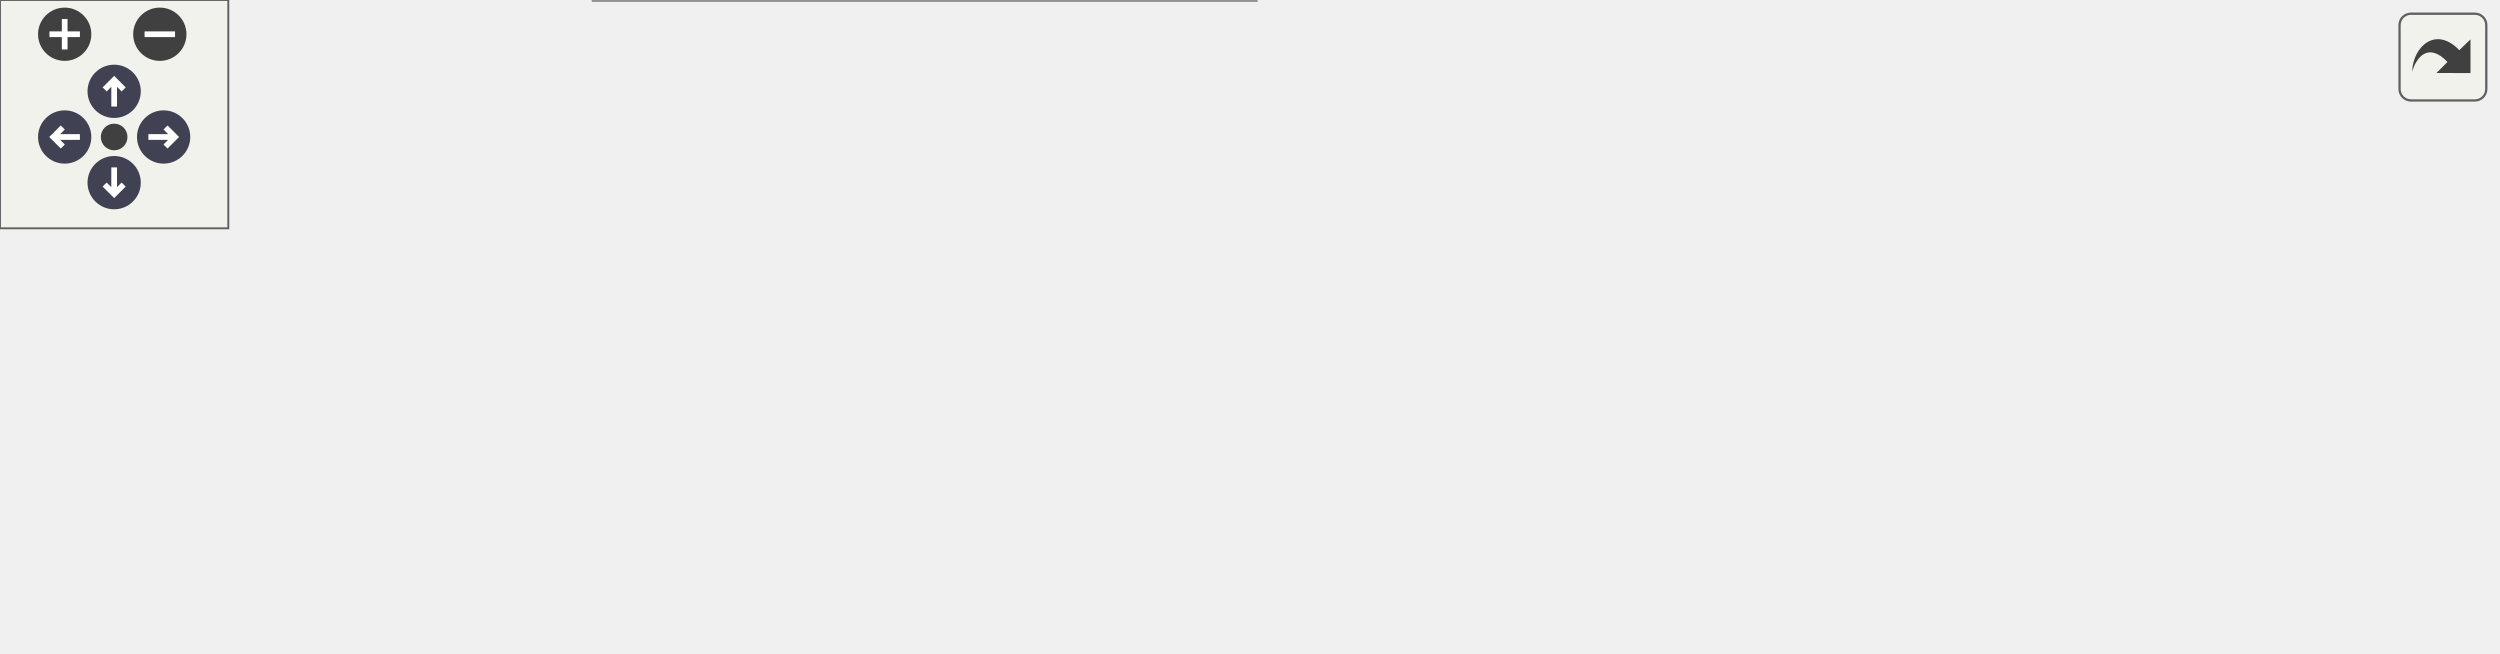
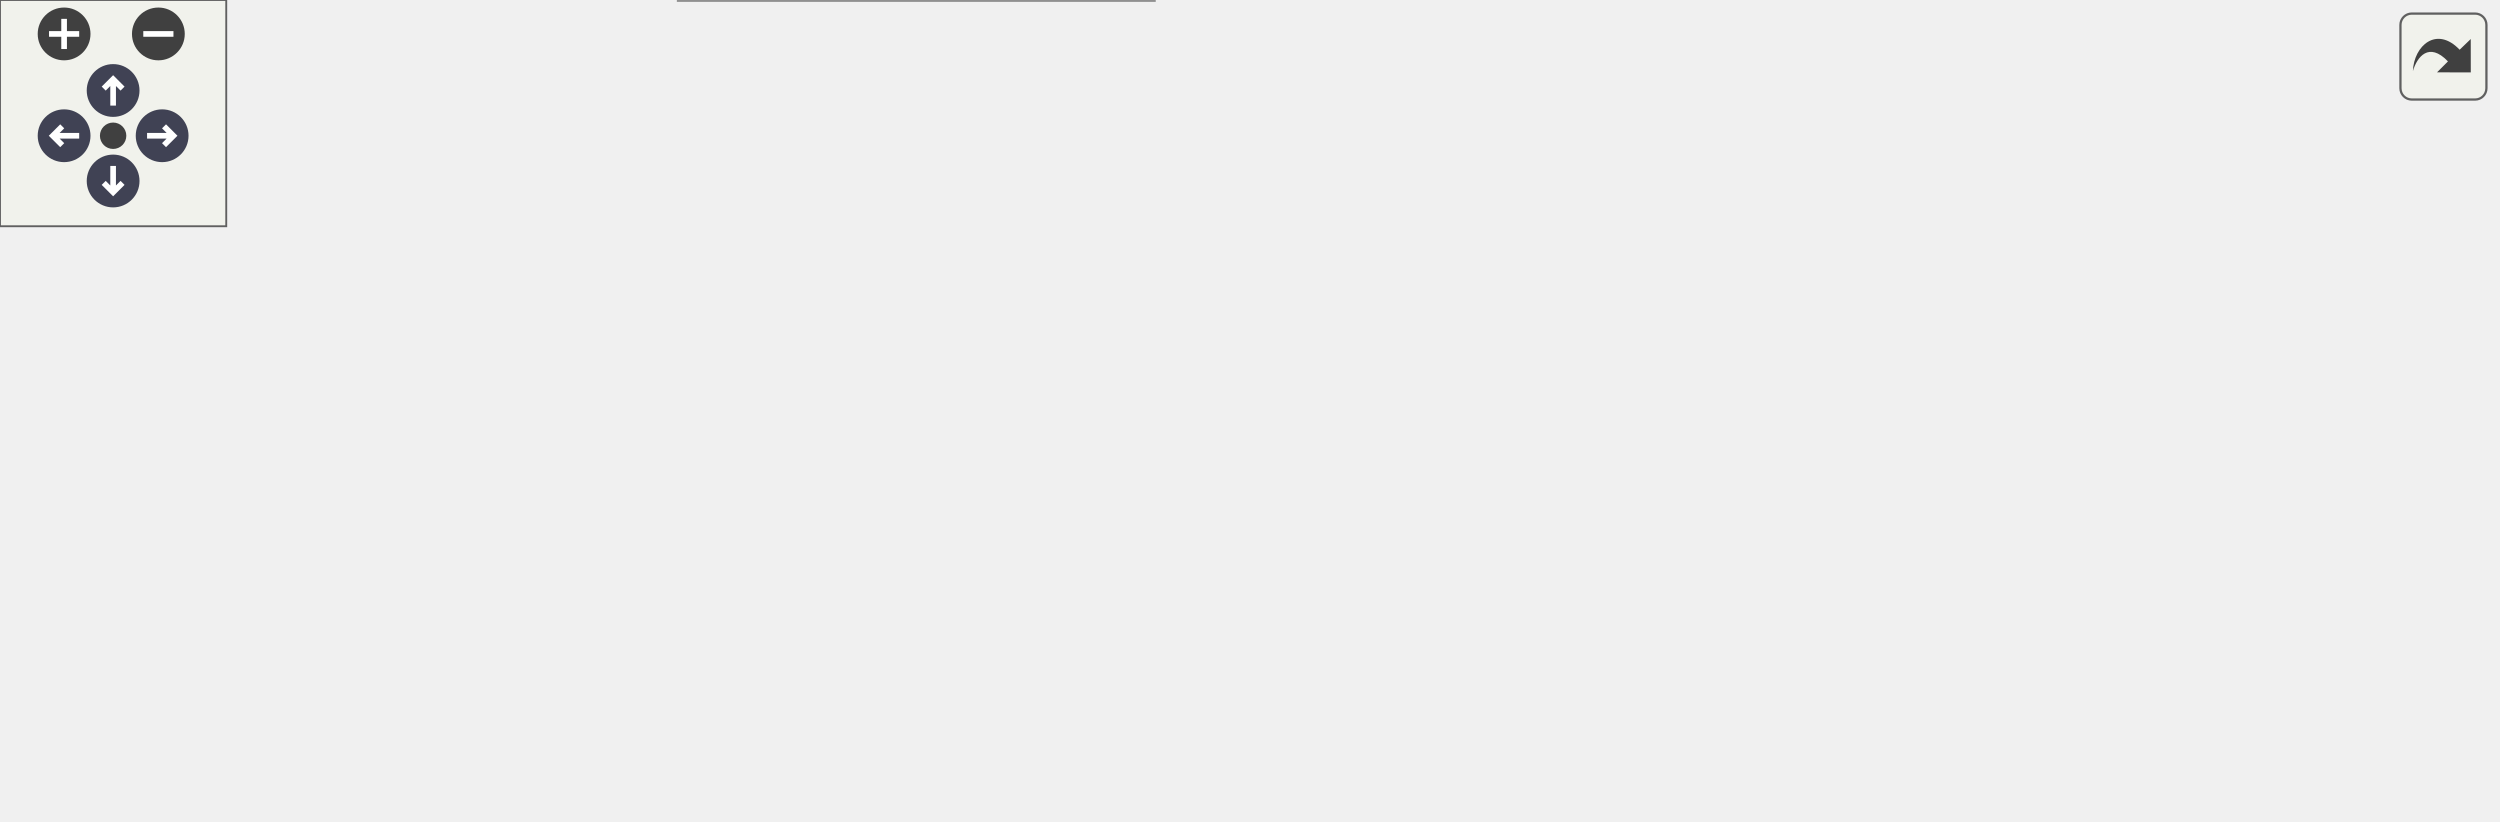
<svg xmlns="http://www.w3.org/2000/svg" xmlns:xlink="http://www.w3.org/1999/xlink" id="main" version="1.1" xml:space="preserve">
  <style type="text/css">
.node, .edge {opacity: 0.7;}
.node.selected, .edge.selected {opacity: 1;}
.edge:hover path { stroke: red; }
.edge:hover polygon { stroke: red; fill: red; }
</style>
  <defs>
    <circle id="rim" cx="0" cy="0" r="7" />
    <circle id="rim2" cx="0" cy="0" r="3.5" />
    <g id="zoomPlus">
      <use xlink:href="#rim" fill="#404040">
        <set attributeName="fill" to="#808080" begin="zoomplus.mouseover" end="zoomplus.mouseout" />
      </use>
      <path d="M-4,0h8M0,-4v8" fill="none" stroke="white" stroke-width="1.5" pointer-events="none" />
    </g>
    <g id="zoomMin">
      <use xlink:href="#rim" fill="#404040">
        <set attributeName="fill" to="#808080" begin="zoomminus.mouseover" end="zoomminus.mouseout" />
      </use>
      <path d="M-4,0h8" fill="none" stroke="white" stroke-width="1.5" pointer-events="none" />
    </g>
    <g id="arrowUp" transform="translate(30 24)">
      <use xlink:href="#rim" />
      <path pointer-events="none" fill="none" stroke="white" stroke-width="1.5" d="M0,-3.0v7 M-2.5,-0.5L0,-3.0L2.5,-0.5" />
    </g>
    <g id="arrowRight" transform="rotate(90) translate(36 -43)">
      <use xlink:href="#rim" />
      <path pointer-events="none" fill="none" stroke="white" stroke-width="1.5" d="M0,-3.0v7 M-2.5,-0.5L0,-3.0L2.5,-0.5" />
    </g>
    <g id="arrowDown" transform="rotate(180) translate(-30 -48)">
      <use xlink:href="#rim" />
      <path pointer-events="none" fill="none" stroke="white" stroke-width="1.5" d="M0,-3.0v7 M-2.5,-0.5L0,-3.0L2.5,-0.5" />
    </g>
    <g id="arrowLeft" transform="rotate(270) translate(-36 17)">
      <use xlink:href="#rim" />
      <path pointer-events="none" fill="none" stroke="white" stroke-width="1.5" d="M0,-3.0v7 M-2.5,-0.5L0,-3.0L2.5,-0.5" />
    </g>
    <g id="resetDef">
      <use xlink:href="#rim2" fill="#404040">
        <set attributeName="fill" to="#808080" begin="reset.mouseover" end="reset.mouseout" />
      </use>
    </g>
  </defs>
  <svg id="graph" class="graph">
    <g id="viewport">
      <g id="Node000001" class="node">
        <g id="a_Node000001">
          <a xlink:title="選択リストをクリアし、指定したEntityのみを選択状態にします (Click相当)。">
-             <polygon fill="#999999" stroke="#666666" points="656,-68 522,-68 522,-38 656,-38 656,-68" />
-             <text text-anchor="start" x="530" y="-56" font-family="Helvetica,sans-Serif" font-size="10.00">Span::SelectionManager</text>
-             <text text-anchor="middle" x="589" y="-45" font-family="Helvetica,sans-Serif" font-size="10.00">::Select</text>
+             <polygon fill="#999999" stroke="#666666" points="662,-95 528,-95 528,-65 662,-65 662,-95" />
+             <text text-anchor="start" x="536" y="-83" font-family="Helvetica,sans-Serif" font-size="10.00">Span::SelectionManager</text>
+             <text text-anchor="middle" x="595" y="-72" font-family="Helvetica,sans-Serif" font-size="10.00">::Select</text>
          </a>
        </g>
      </g>
      <g id="Node000002" class="node">
        <g id="a_Node000002">
          <a xlink:href="classSpan_1_1HierarchyPanel.html#a331d846c46df5f3346cfc7bb8c7a8e76" target="_top" xlink:title="エンティティ上での右クリックメニューを描画します。">
-             <polygon fill="white" stroke="#666666" points="486,-111 366,-111 366,-81 486,-81 486,-111" />
-             <text text-anchor="start" x="374" y="-99" font-family="Helvetica,sans-Serif" font-size="10.00">Span::HierarchyPanel</text>
-             <text text-anchor="middle" x="426" y="-88" font-family="Helvetica,sans-Serif" font-size="10.00">::DrawContextMenu</text>
+             <polygon fill="white" stroke="#666666" points="489,-157 369,-157 369,-127 489,-127 489,-157" />
+             <text text-anchor="start" x="377" y="-145" font-family="Helvetica,sans-Serif" font-size="10.00">Span::HierarchyPanel</text>
+             <text text-anchor="middle" x="429" y="-134" font-family="Helvetica,sans-Serif" font-size="10.00">::DrawContextMenu</text>
          </a>
        </g>
      </g>
      <g id="edge1_Node000001_Node000002" class="edge">
        <g id="a_edge1_Node000001_Node000002">
          <a xlink:title=" ">
-             <path fill="none" stroke="#63b8ff" d="M521.99,-70.63C509.14,-74.06 495.78,-77.63 483.28,-80.97" />
-             <polygon fill="#63b8ff" stroke="#63b8ff" points="522.93,-74 531.69,-68.04 521.13,-67.24 522.93,-74" />
+             <path fill="none" stroke="#63b8ff" d="M544.7,-98.64C520.78,-107.68 492.43,-118.4 469.9,-126.91" />
+             <polygon fill="#63b8ff" stroke="#63b8ff" points="546.18,-101.82 554.3,-95.01 543.71,-95.27 546.18,-101.82" />
          </a>
        </g>
      </g>
      <g id="Node000003" class="node">
        <g id="a_Node000003">
          <a xlink:href="classSpan_1_1HierarchyPanel.html#a2c08f8c6e0cafaed96f7846d76ff2b09" target="_top" xlink:title="1つのエンティティとその子孫を再帰的に描画します。">
-             <polygon fill="white" stroke="#666666" points="303,-78 183,-78 183,-48 303,-48 303,-78" />
-             <text text-anchor="start" x="191" y="-66" font-family="Helvetica,sans-Serif" font-size="10.00">Span::HierarchyPanel</text>
-             <text text-anchor="middle" x="243" y="-55" font-family="Helvetica,sans-Serif" font-size="10.00">::DrawEntityNode</text>
+             <polygon fill="white" stroke="#666666" points="303,-126 183,-126 183,-96 303,-96 303,-126" />
+             <text text-anchor="start" x="191" y="-114" font-family="Helvetica,sans-Serif" font-size="10.00">Span::HierarchyPanel</text>
+             <text text-anchor="middle" x="243" y="-103" font-family="Helvetica,sans-Serif" font-size="10.00">::DrawEntityNode</text>
          </a>
        </g>
      </g>
      <g id="edge7_Node000001_Node000003" class="edge">
        <g id="a_edge7_Node000001_Node000003">
          <a xlink:title=" ">
-             <path fill="none" stroke="#63b8ff" d="M511.42,-55.23C448.55,-57.05 360.82,-59.6 303.23,-61.28" />
-             <polygon fill="#63b8ff" stroke="#63b8ff" points="511.78,-58.72 521.67,-54.93 511.58,-51.72 511.78,-58.72" />
+             <path fill="none" stroke="#63b8ff" d="M517.65,-86.76C453.23,-92.47 362.32,-100.52 303.27,-105.75" />
+             <polygon fill="#63b8ff" stroke="#63b8ff" points="518.1,-90.24 527.76,-85.87 517.49,-83.26 518.1,-90.24" />
          </a>
        </g>
      </g>
      <g id="Node000005" class="node">
        <g id="a_Node000005">
          <a xlink:href="classSpan_1_1HierarchyPanel.html#a04888145be2266ef8385e234b79ec53a" target="_top" xlink:title="何もない場所での右クリックメニュー (新規作成など) を描画します。">
-             <polygon fill="white" stroke="#666666" points="330,-30 156,-30 156,0 330,0 330,-30" />
-             <text text-anchor="start" x="164" y="-18" font-family="Helvetica,sans-Serif" font-size="10.00">Span::HierarchyPanel</text>
-             <text text-anchor="middle" x="243" y="-7" font-family="Helvetica,sans-Serif" font-size="10.00">::DrawEmptySpaceContextMenu</text>
+             <polygon fill="white" stroke="#666666" points="330,-78 156,-78 156,-48 330,-48 330,-78" />
+             <text text-anchor="start" x="164" y="-66" font-family="Helvetica,sans-Serif" font-size="10.00">Span::HierarchyPanel</text>
+             <text text-anchor="middle" x="243" y="-55" font-family="Helvetica,sans-Serif" font-size="10.00">::DrawEmptySpaceContextMenu</text>
          </a>
        </g>
      </g>
      <g id="edge5_Node000001_Node000005" class="edge">
        <g id="a_edge5_Node000001_Node000005">
          <a xlink:title=" ">
-             <path fill="none" stroke="#63b8ff" d="M511.52,-44.55C457.76,-38.61 385.77,-30.66 330.02,-24.5" />
-             <polygon fill="#63b8ff" stroke="#63b8ff" points="511.35,-48.05 521.67,-45.67 512.12,-41.1 511.35,-48.05" />
+             <path fill="none" stroke="#63b8ff" d="M517.67,-76.29C462.39,-73.61 387.61,-69.98 330.18,-67.19" />
+             <polygon fill="#63b8ff" stroke="#63b8ff" points="517.6,-79.79 527.76,-76.78 517.94,-72.8 517.6,-79.79" />
+           </a>
+         </g>
+       </g>
+       <g id="Node000006" class="node">
+         <g id="a_Node000006">
+           <a xlink:href="classSpan_1_1SceneViewPanel.html#afebf890816b85f92e9ed73de887b2354" target="_top" xlink:title="外部またはブラウザからドロップされたファイルを処理します。">
+             <polygon fill="white" stroke="#666666" points="492,-32 366,-32 366,-2 492,-2 492,-32" />
+             <text text-anchor="start" x="374" y="-20" font-family="Helvetica,sans-Serif" font-size="10.00">Span::SceneViewPanel</text>
+             <text text-anchor="middle" x="429" y="-9" font-family="Helvetica,sans-Serif" font-size="10.00">::OnAssetDropped</text>
+           </a>
+         </g>
+       </g>
+       <g id="edge8_Node000001_Node000006" class="edge">
+         <g id="a_edge8_Node000001_Node000006">
+           <a xlink:title=" ">
+             <path fill="none" stroke="#63b8ff" d="M545.32,-61.3C521.05,-51.98 492.08,-40.85 469.25,-32.08" />
+             <polygon fill="#63b8ff" stroke="#63b8ff" points="544.13,-64.59 554.72,-64.91 546.64,-58.06 544.13,-64.59" />
          </a>
        </g>
      </g>
      <g id="edge2_Node000002_Node000003" class="edge">
        <g id="a_edge2_Node000002_Node000003">
          <a xlink:title=" ">
-             <path fill="none" stroke="#63b8ff" d="M355.67,-83.36C338.33,-80.2 319.88,-76.84 303.09,-73.77" />
-             <polygon fill="#63b8ff" stroke="#63b8ff" points="355.27,-86.84 365.73,-85.19 356.52,-79.96 355.27,-86.84" />
+             <path fill="none" stroke="#63b8ff" d="M358.75,-130.33C340.44,-127.25 320.84,-123.95 303.12,-120.96" />
+             <polygon fill="#63b8ff" stroke="#63b8ff" points="358.33,-133.81 368.77,-132.02 359.49,-126.91 358.33,-133.81" />
          </a>
        </g>
      </g>
      <g id="edge3_Node000003_Node000003" class="edge">
        <g id="a_edge3_Node000003_Node000003">
          <a xlink:title=" ">
-             <path fill="none" stroke="#63b8ff" d="M274.86,-88.6C270.5,-92.97 259.88,-96 243,-96 214.56,-96 203.9,-87.41 211.01,-78.28" />
-             <polygon fill="#63b8ff" stroke="#63b8ff" points="278.36,-88.32 274.99,-78.28 271.36,-88.23 278.36,-88.32" />
+             <path fill="none" stroke="#63b8ff" d="M274.86,-136.6C270.5,-140.97 259.88,-144 243,-144 214.56,-144 203.9,-135.41 211.01,-126.28" />
+             <polygon fill="#63b8ff" stroke="#63b8ff" points="278.36,-136.32 274.99,-126.28 271.36,-136.23 278.36,-136.32" />
          </a>
        </g>
      </g>
      <g id="Node000004" class="node">
        <g id="a_Node000004">
          <a xlink:href="classSpan_1_1HierarchyPanel.html#a6481eb57cd9f45cb3a094a26f35bbaa0" target="_top" xlink:title="毎フレーム呼ばれる描画関数。">
-             <polygon fill="white" stroke="#666666" points="120,-54 0,-54 0,-24 120,-24 120,-54" />
-             <text text-anchor="start" x="8" y="-42" font-family="Helvetica,sans-Serif" font-size="10.00">Span::HierarchyPanel</text>
-             <text text-anchor="middle" x="60" y="-31" font-family="Helvetica,sans-Serif" font-size="10.00">::OnImGuiRender</text>
+             <polygon fill="white" stroke="#666666" points="120,-102 0,-102 0,-72 120,-72 120,-102" />
+             <text text-anchor="start" x="8" y="-90" font-family="Helvetica,sans-Serif" font-size="10.00">Span::HierarchyPanel</text>
+             <text text-anchor="middle" x="60" y="-79" font-family="Helvetica,sans-Serif" font-size="10.00">::OnImGuiRender</text>
          </a>
        </g>
      </g>
      <g id="edge4_Node000003_Node000004" class="edge">
        <g id="a_edge4_Node000003_Node000004">
          <a xlink:title=" ">
-             <path fill="none" stroke="#63b8ff" d="M172.67,-53.81C155.33,-51.51 136.88,-49.06 120.09,-46.84" />
-             <polygon fill="#63b8ff" stroke="#63b8ff" points="172.36,-57.3 182.73,-55.14 173.28,-50.36 172.36,-57.3" />
+             <path fill="none" stroke="#63b8ff" d="M172.67,-101.81C155.33,-99.51 136.88,-97.06 120.09,-94.84" />
+             <polygon fill="#63b8ff" stroke="#63b8ff" points="172.36,-105.3 182.73,-103.14 173.28,-98.36 172.36,-105.3" />
          </a>
        </g>
      </g>
      <g id="edge6_Node000005_Node000004" class="edge">
        <g id="a_edge6_Node000005_Node000004">
          <a xlink:title=" ">
-             <path fill="none" stroke="#63b8ff" d="M145.6,-27.78C136.96,-28.93 128.41,-30.06 120.23,-31.15" />
-             <polygon fill="#63b8ff" stroke="#63b8ff" points="146.29,-31.22 155.74,-26.44 145.37,-24.28 146.29,-31.22" />
+             <path fill="none" stroke="#63b8ff" d="M145.6,-75.78C136.96,-76.93 128.41,-78.06 120.23,-79.15" />
+             <polygon fill="#63b8ff" stroke="#63b8ff" points="146.29,-79.22 155.74,-74.44 145.37,-72.28 146.29,-79.22" />
+           </a>
+         </g>
+       </g>
+       <g id="Node000007" class="node">
+         <g id="a_Node000007">
+           <a xlink:href="classSpan_1_1SceneViewPanel.html#aab2935de58bd68267a680cabd3656c9f" target="_top" xlink:title="毎フレームの描画処理。 画像の表示、ツールバーのオーバーレイ、ギズモの描画を行います。">
+             <polygon fill="white" stroke="#666666" points="306,-30 180,-30 180,0 306,0 306,-30" />
+             <text text-anchor="start" x="188" y="-18" font-family="Helvetica,sans-Serif" font-size="10.00">Span::SceneViewPanel</text>
+             <text text-anchor="middle" x="243" y="-7" font-family="Helvetica,sans-Serif" font-size="10.00">::OnImGuiRender</text>
+           </a>
+         </g>
+       </g>
+       <g id="edge9_Node000006_Node000007" class="edge">
+         <g id="a_edge9_Node000006_Node000007">
+           <a xlink:title=" ">
+             <path fill="none" stroke="#63b8ff" d="M355.86,-16.22C339.41,-16.04 322.07,-15.85 306.08,-15.67" />
+             <polygon fill="#63b8ff" stroke="#63b8ff" points="355.93,-19.72 365.96,-16.33 356,-12.72 355.93,-19.72" />
          </a>
        </g>
      </g>
    </g>
  </svg>
  <g id="navigator" transform="translate(0 0)" fill="#404254">
    <rect fill="#f2f5e9" fill-opacity="0.5" stroke="#606060" stroke-width=".5" x="0" y="0" width="60" height="60" />
    <use id="zoomplus" xlink:href="#zoomPlus" x="17" y="9" />
    <use id="zoomminus" xlink:href="#zoomMin" x="42" y="9" />
    <use id="reset" xlink:href="#resetDef" x="30" y="36" />
    <use id="arrowup" xlink:href="#arrowUp" x="0" y="0" />
    <use id="arrowright" xlink:href="#arrowRight" x="0" y="0" />
    <use id="arrowdown" xlink:href="#arrowDown" x="0" y="0" />
    <use id="arrowleft" xlink:href="#arrowLeft" x="0" y="0" />
  </g>
  <svg viewBox="0 0 15 15" width="100%" height="30px" preserveAspectRatio="xMaxYMin meet">
    <g id="arrow_out" transform="scale(0.3 0.3)">
      <a xlink:href="classSpan_1_1SelectionManager_ab8b65d4a89427d47afa3e6c4ab68159a_icgraph_org.svg" target="_base">
        <rect id="button" ry="5" rx="5" y="6" x="6" height="38" width="38" fill="#f2f5e9" fill-opacity="0.5" stroke="#606060" stroke-width="1.0" />
        <path id="arrow" d="M 11.5,31.437 C 11.94,20.098 22.043,11.323 32.159,21.979 L 37.069,17.246 C 37.069,17.246 37.088,32 37.088,32 L 22.16,31.978 C 22.16,31.978 26.998,27.14 26.998,27.14 C 18.529,18.264 13.292,25.23 11.5,31.437 z" style="fill:#404040;" />
      </a>
    </g>
  </svg>
  <style type="text/css">

[data-mouse-over-selected='false'] { opacity: 0.7; }
[data-mouse-over-selected='true']  { opacity: 1.0; }

</style>
</svg>
